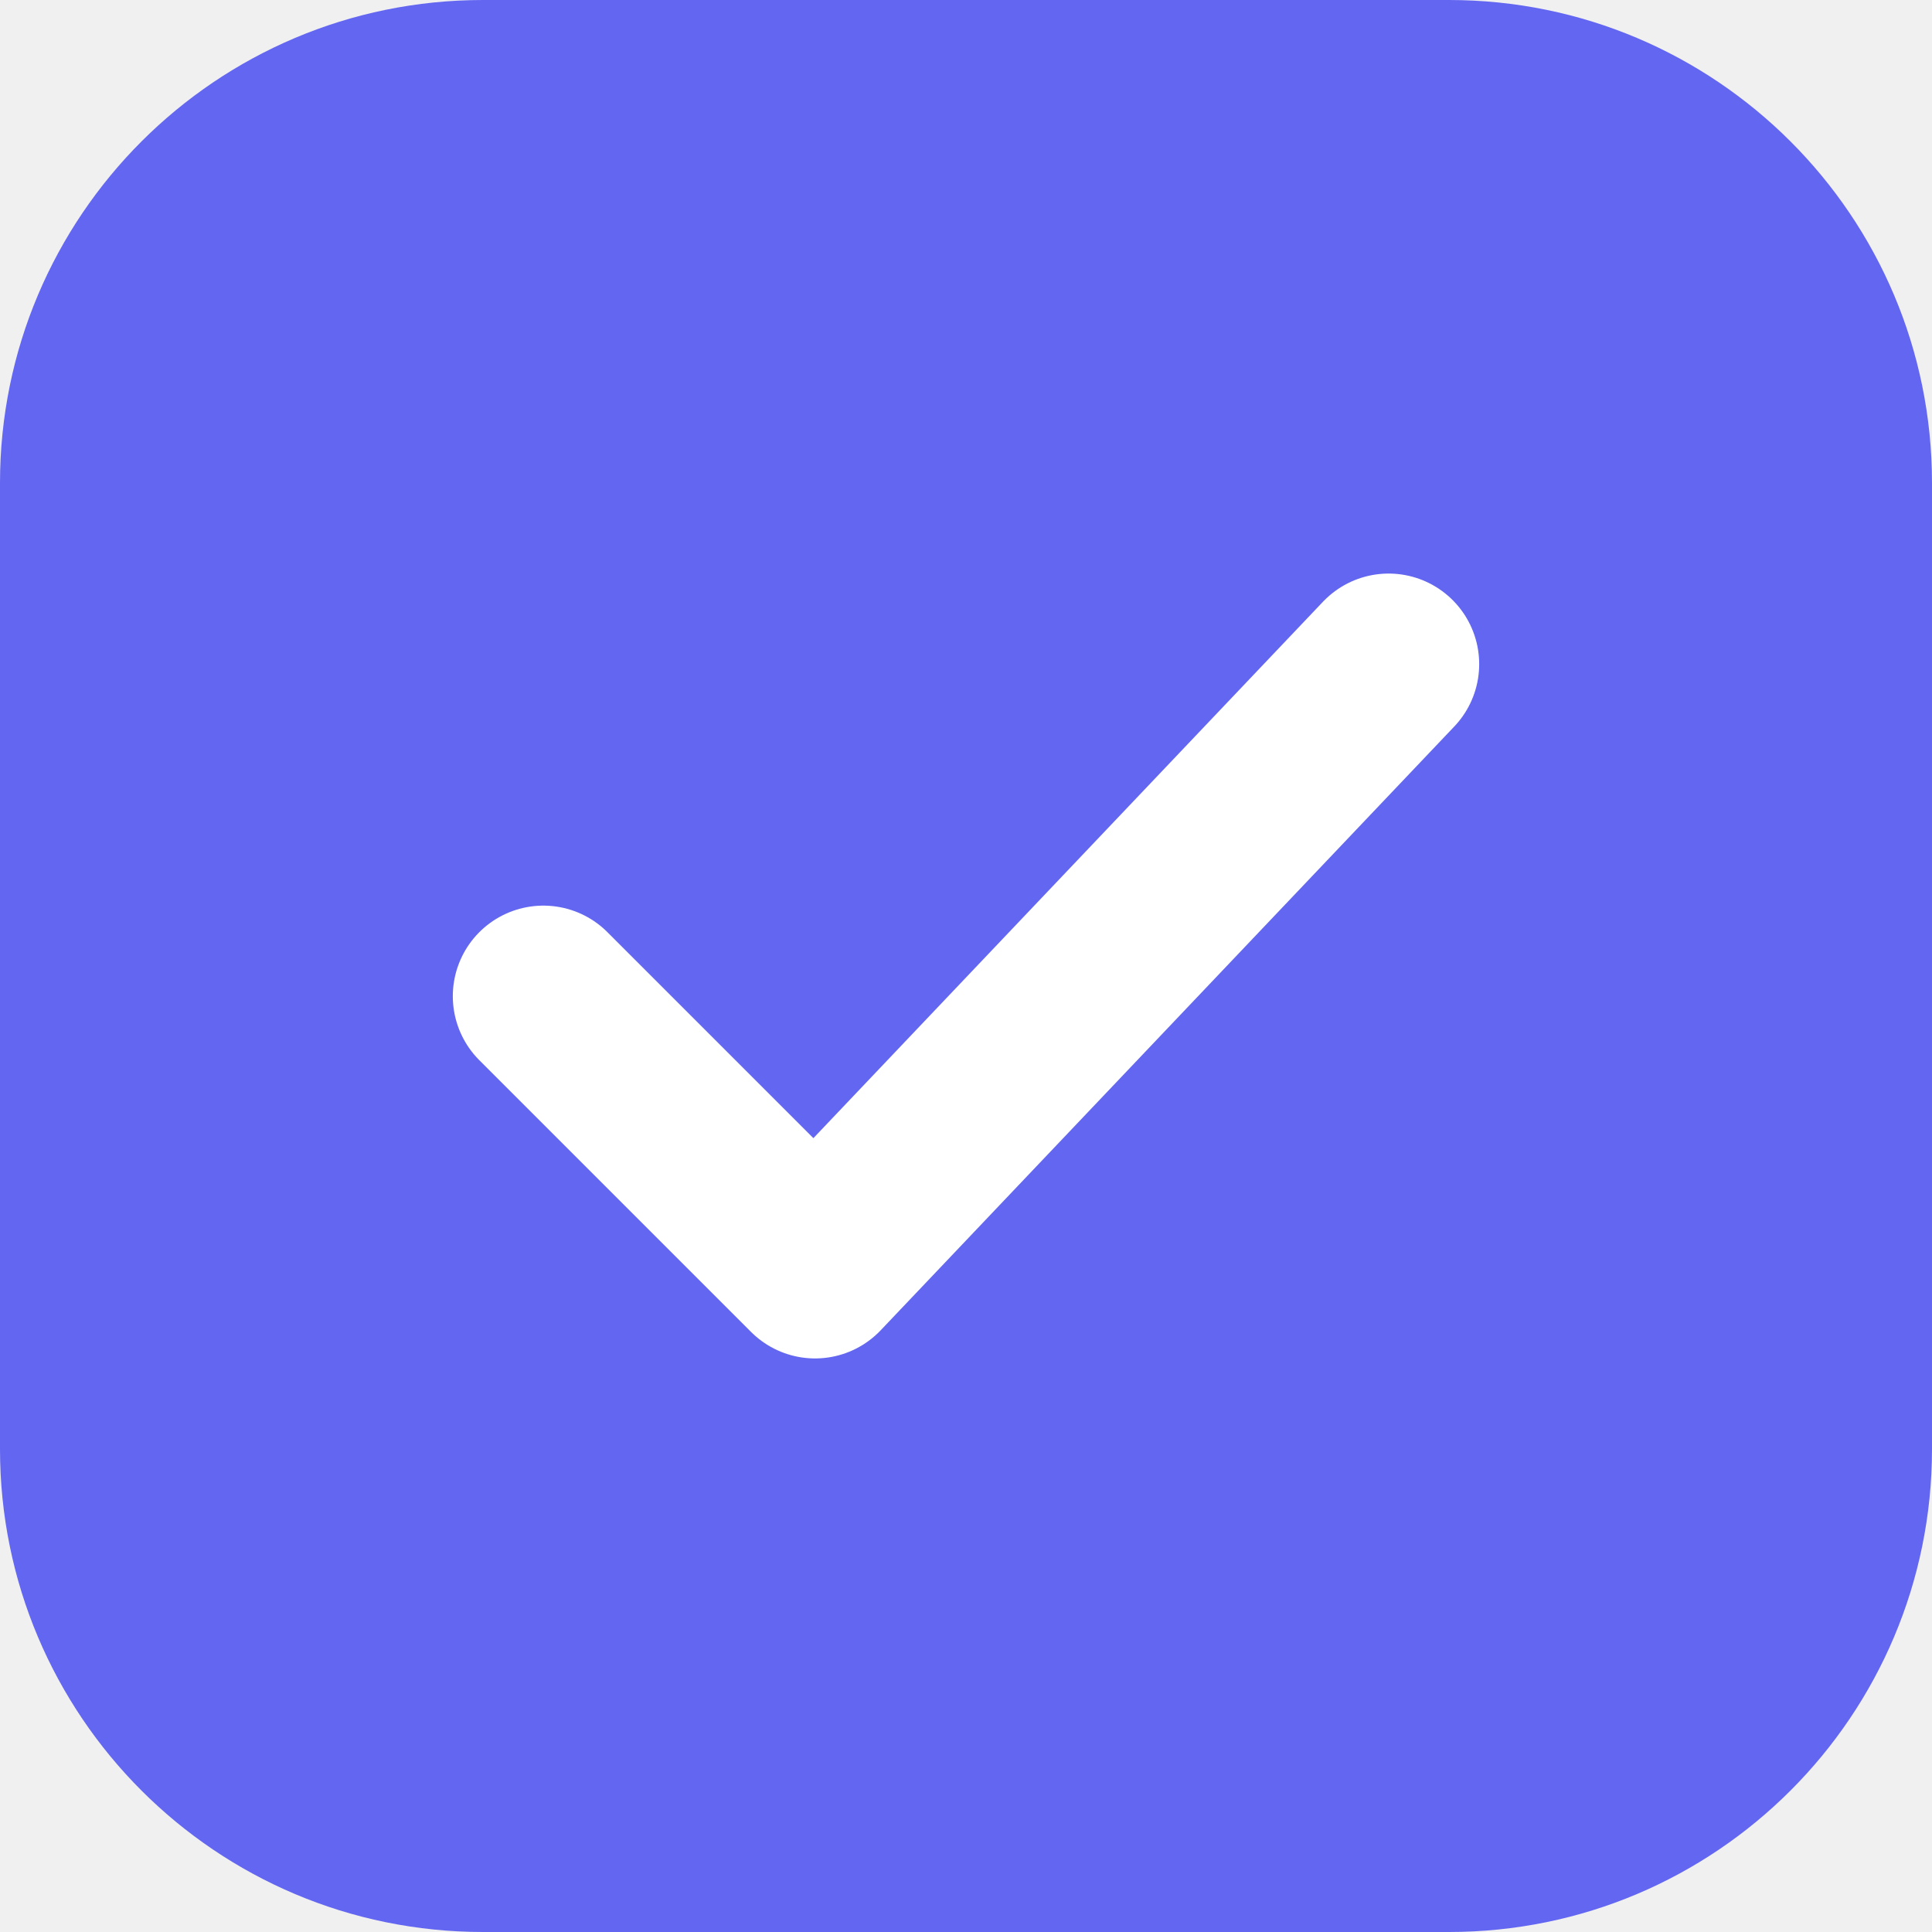
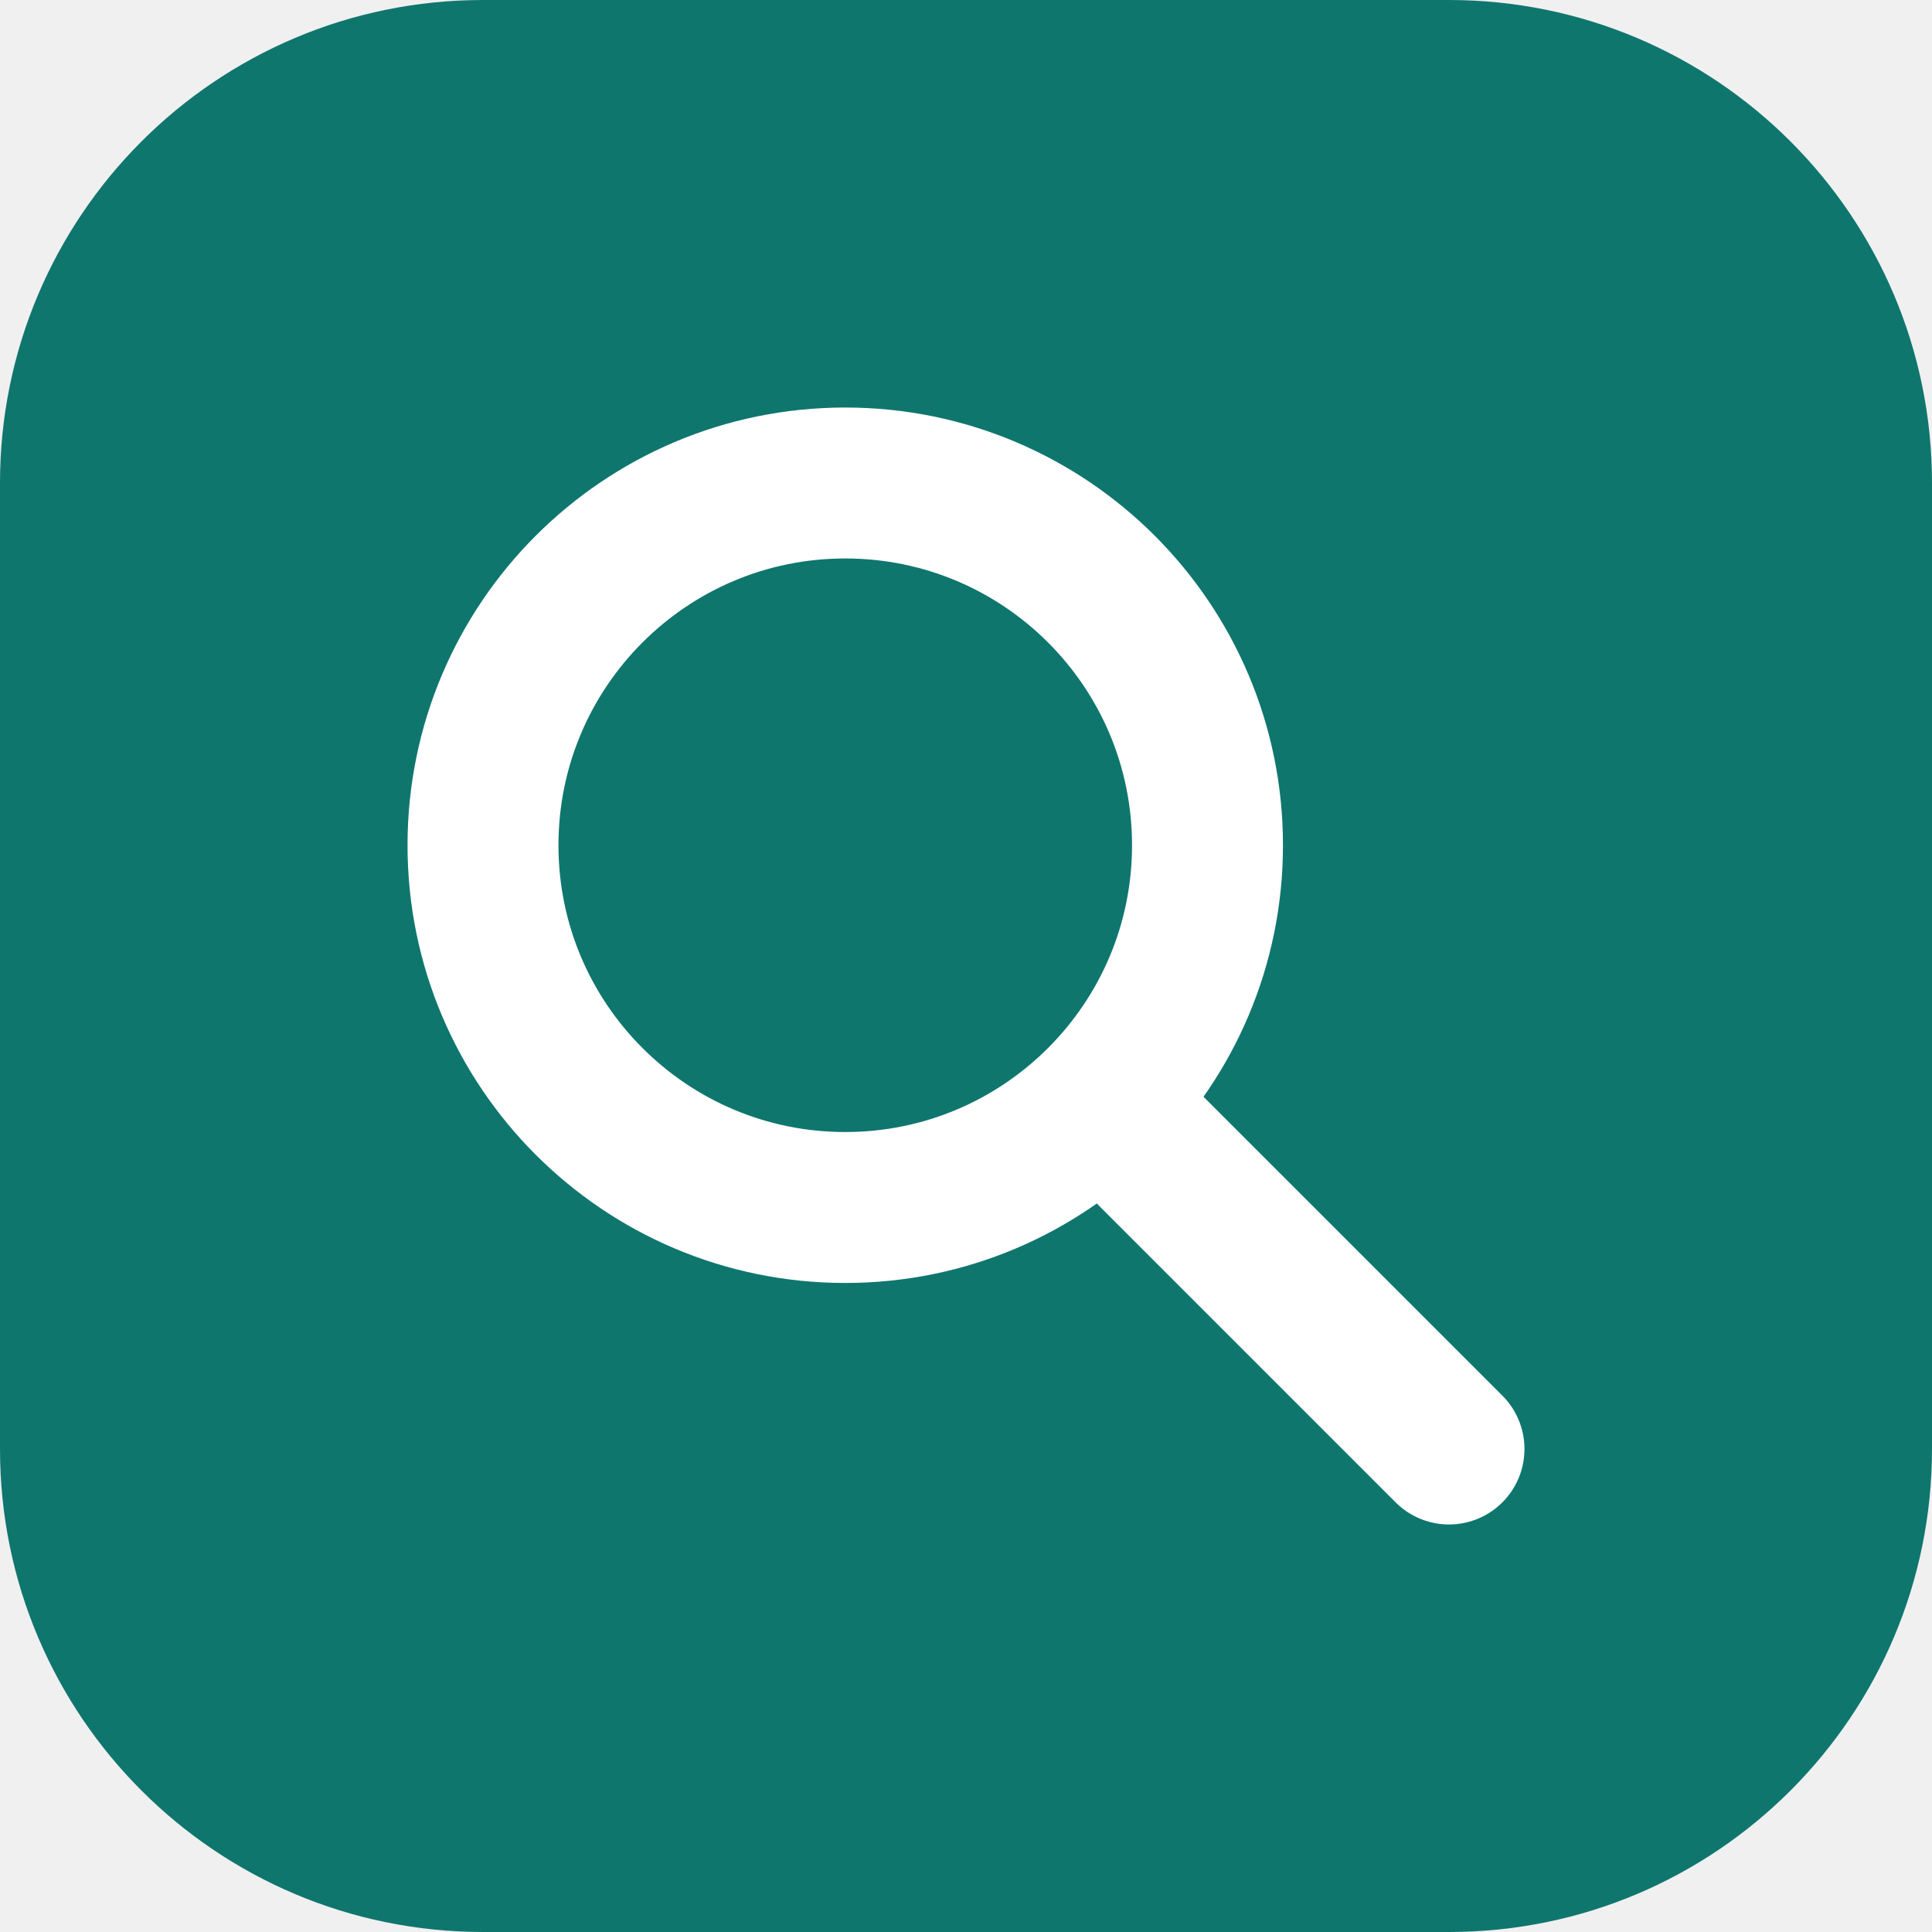
<svg xmlns="http://www.w3.org/2000/svg" viewBox="0 0 32 32">
-   <rect width="32" height="32" rx="8" fill="#6366f1" />
-   <path d="M9 16.5l4.5 4.5L23 11" fill="none" stroke="#fff" stroke-width="3" stroke-linecap="round" stroke-linejoin="round" />
+   <rect width="32" height="32" rx="8" fill="#0f766e" />
+   <circle cx="14" cy="14" r="6" fill="none" stroke="#fff" stroke-width="2.5" />
+   <path d="M19 19l5 5" stroke="#fff" stroke-width="2.5" stroke-linecap="round" />
</svg>
